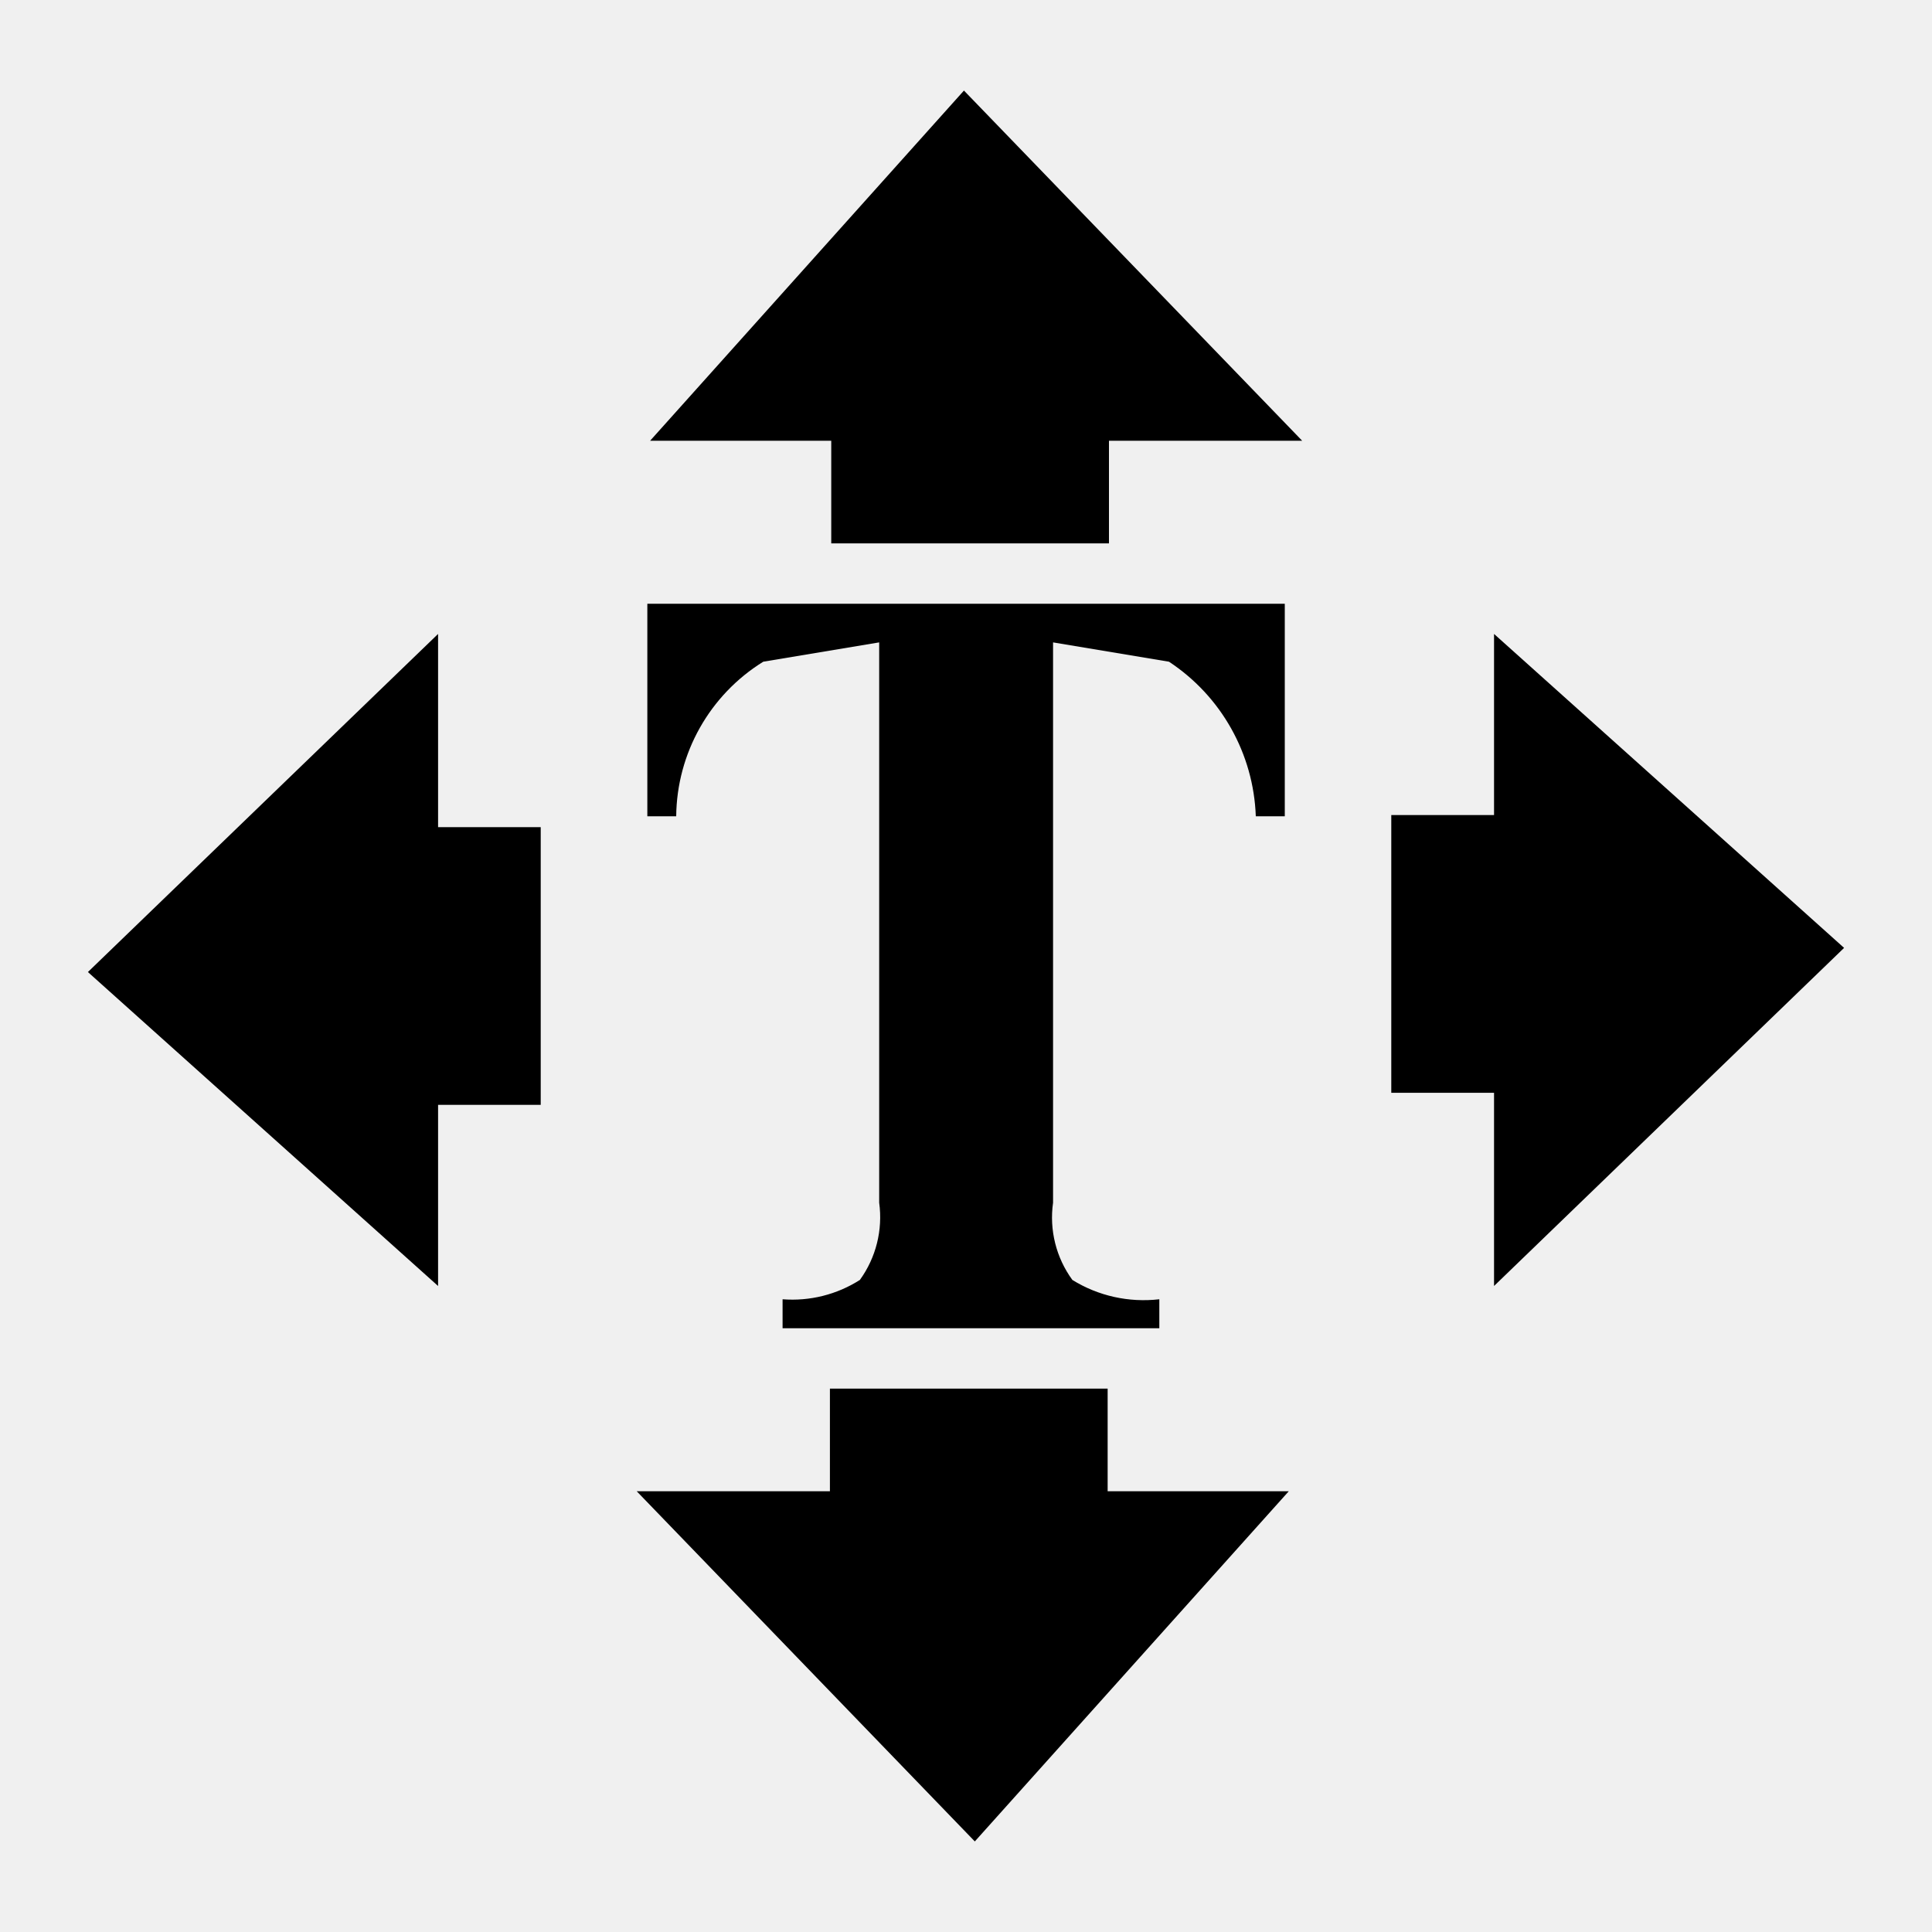
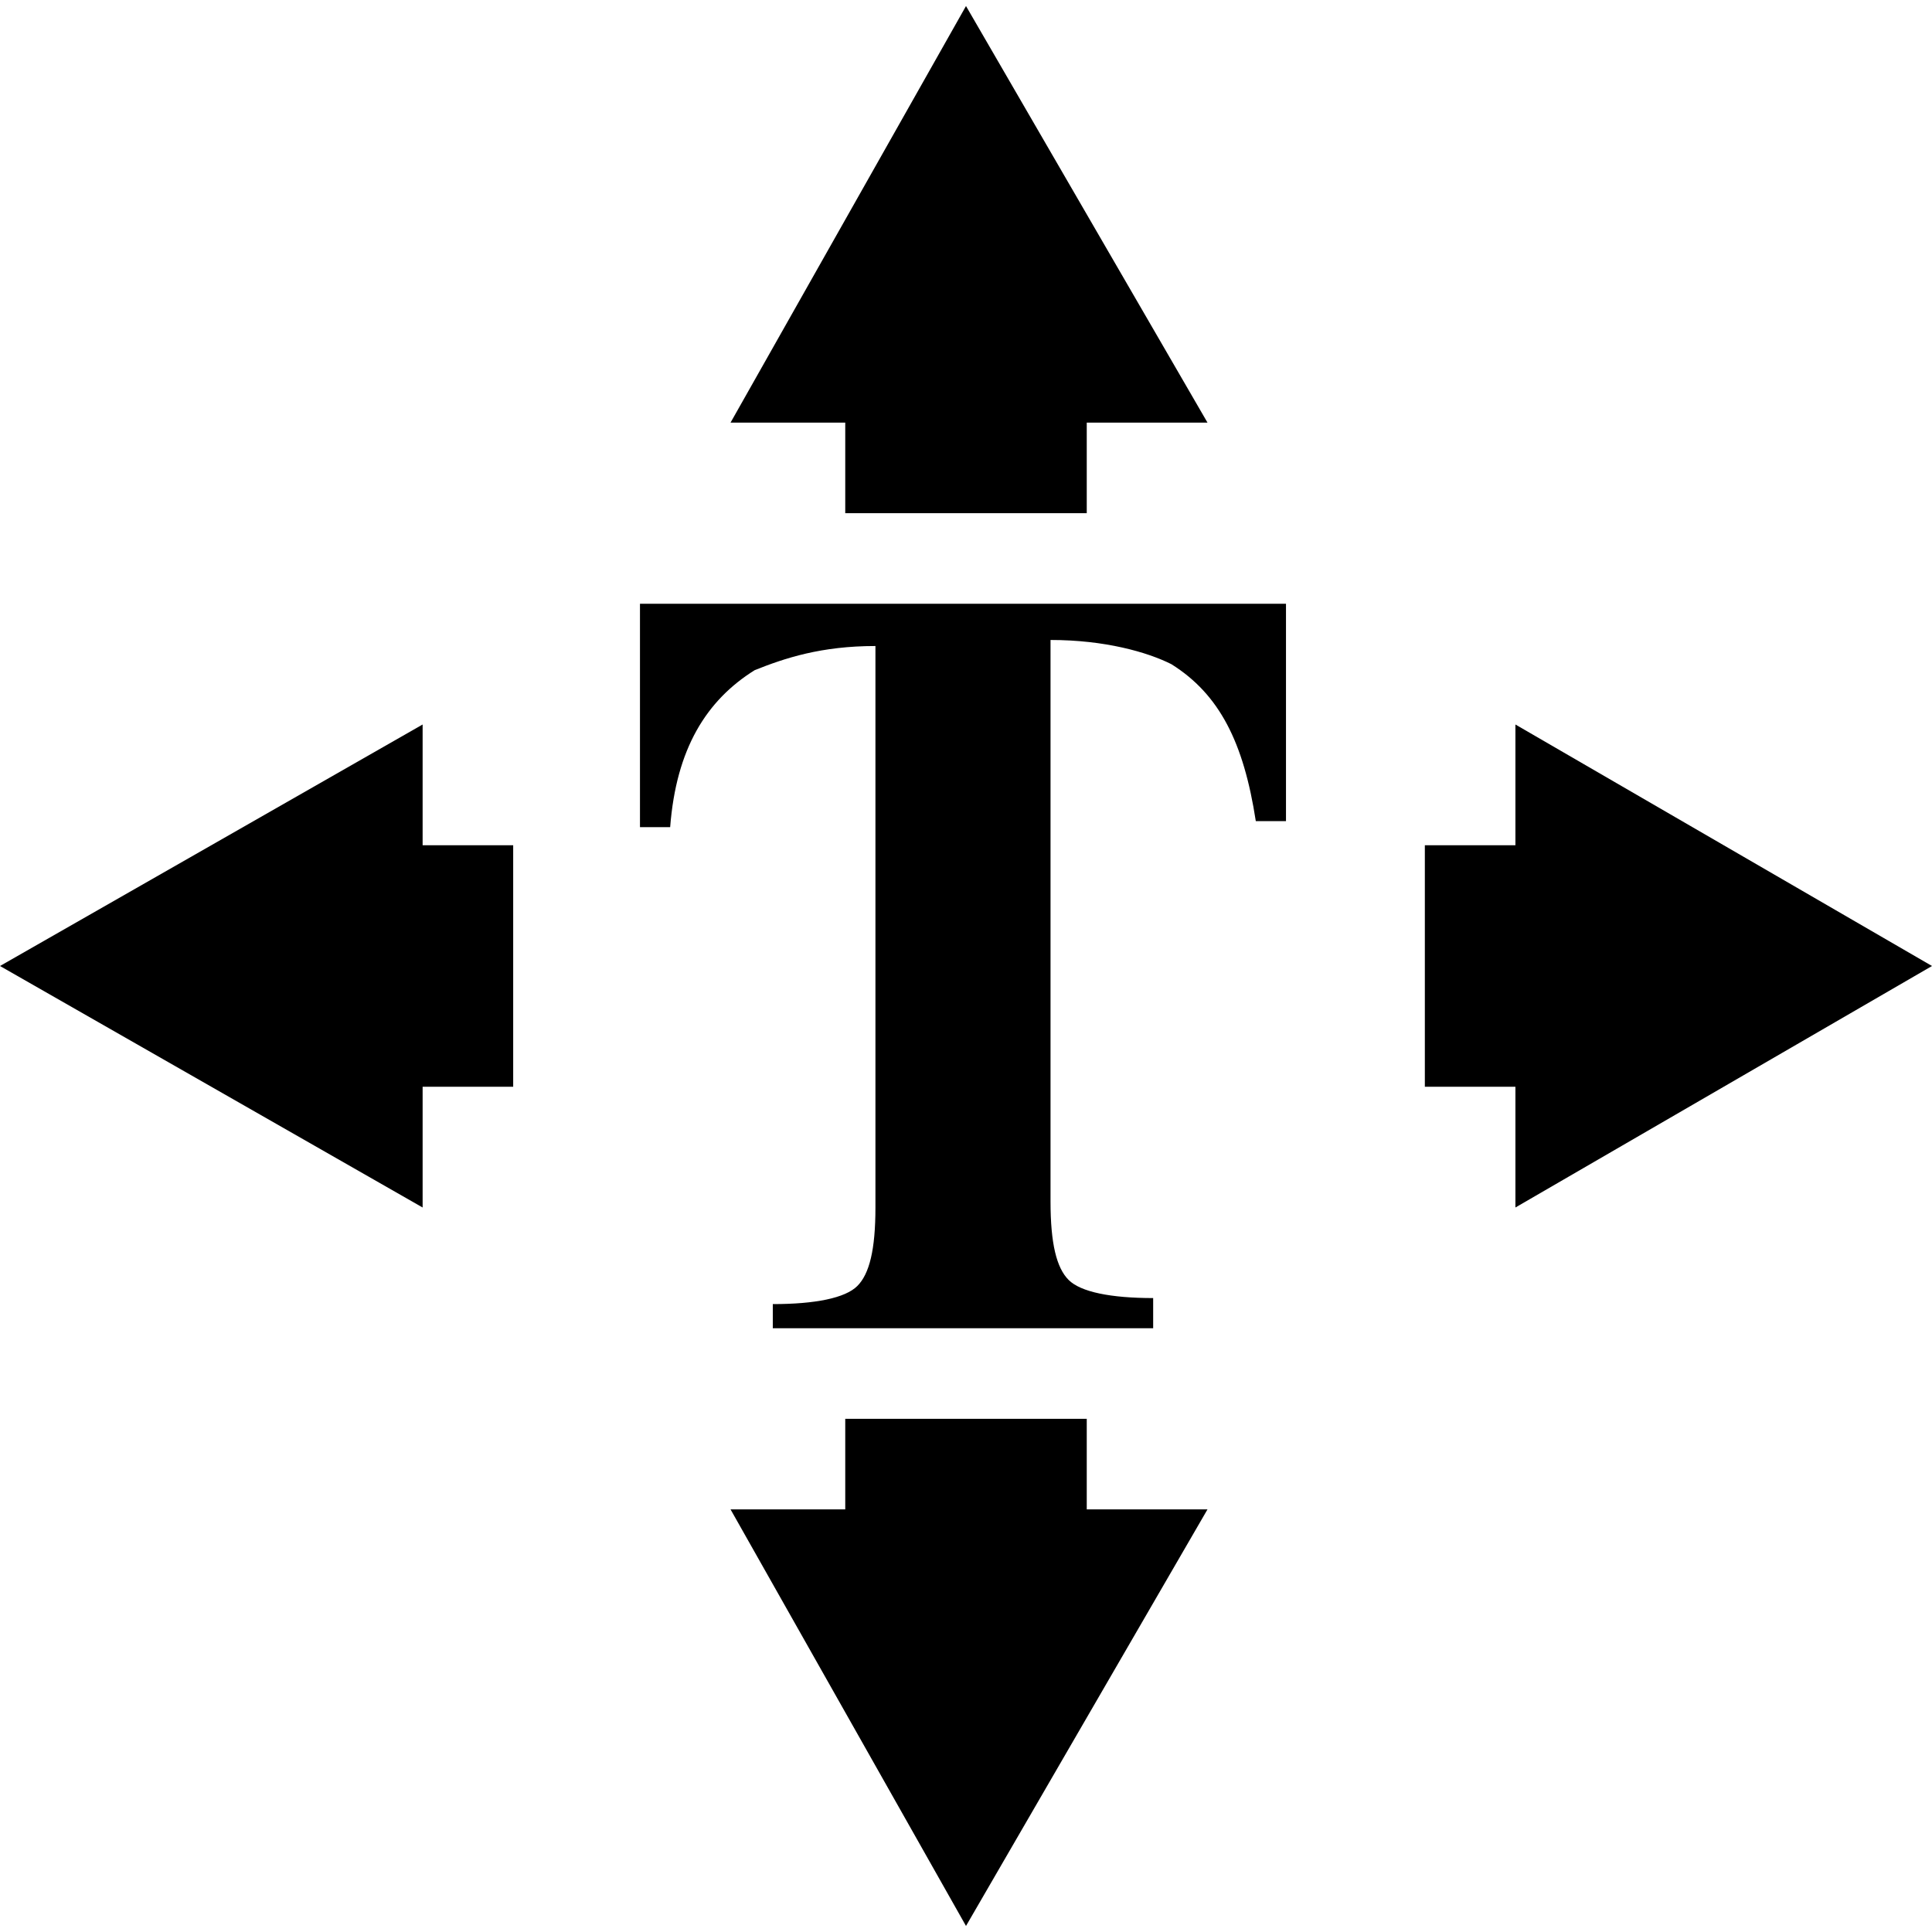
- <svg xmlns="http://www.w3.org/2000/svg" style="isolation:isolate" width="16" height="16" preserveAspectRatio="xMinYMid meet">
-   <defs>
-     <clipPath id="a">
-       <path d="M0 0h16v16H0z" />
-     </clipPath>
-   </defs>
-   <g clip-path="url(#a)">
-     <path d="M9.173 11.5v.85h1.5l-2.6 2.9-2.8-2.9h1.6v-.85h2.3zM4.478 9.15h-.85v1.5l-2.9-2.6 2.9-2.8v1.6h.85v2.3zM6.884 4.5v-.85h-1.5L7.983.75l2.801 2.9h-1.6v.85h-2.3zM11.522 6.75h.851v-1.5l2.899 2.6-2.899 2.8v-1.6h-.851v-2.3zM5.361 5h5.279v1.76h-.24a1.601 1.601 0 0 0-.719-1.28l-.96-.16v4.64a.876.876 0 0 0 .16.64c.215.133.468.189.72.16V11h-3.12v-.24a1.04 1.04 0 0 0 .64-.16.885.885 0 0 0 .16-.64V5.32l-.96.16A1.523 1.523 0 0 0 5.6 6.76h-.239V5z" />
+ <svg xmlns="http://www.w3.org/2000/svg" version="1.1" id="Layer_1" x="0px" y="0px" viewBox="0 0 32 32" style="enable-background:new 0 0 32 32;" xml:space="preserve">
+   <style type="text/css">
+ 	.st0{fill:#FFFFFF;}
+ 	.st1{fill:none;}
+ 	.st2{fill:none;stroke:#000000;stroke-width:4;stroke-miterlimit:10;}
+ </style>
+   <rect x="0" y="0" class="st0" width="32" height="32" />
+   <g>
+     <path class="st1" d="M6.9,16" />
+   </g>
+   <g>
+     <path class="st1" d="M0,16" />
+   </g>
+   <g>
+     <g>
+       <line class="st2" x1="16" y1="5.8" x2="16" y2="8.5" />
+       <g>
+         <polygon points="12.1,7 16,0.1 20,7    " />
+       </g>
+     </g>
+   </g>
+   <g>
+     <g>
+       <line class="st2" x1="16" y1="26.2" x2="16" y2="23.5" />
+       <g>
+         <polygon points="20,25 16,31.9 12.1,25    " />
+       </g>
+     </g>
+   </g>
+   <g>
+     <g>
+       <line class="st2" x1="26.3" y1="16" x2="23.6" y2="16" />
+       <g>
+         <polygon points="25.1,12 32,16 25.1,20    " />
+       </g>
+     </g>
+   </g>
+   <g>
+     <g>
+       <line class="st2" x1="5.8" y1="16" x2="8.5" y2="16" />
+       <g>
+         <polygon points="7,20 0,16 7,12    " />
+       </g>
+     </g>
+   </g>
+   <g>
+     <path class="st1" d="M25.1,16" />
+   </g>
+   <g>
+     <path class="st1" d="M32,16" />
+   </g>
+   <g>
+     <path d="M10.6,10h10.7l0,3.6h-0.5c-0.2-1.3-0.6-2.1-1.4-2.6c-0.4-0.2-1.1-0.4-2-0.4v9.3c0,0.7,0.1,1.1,0.3,1.3   c0.2,0.2,0.7,0.3,1.4,0.3V22h-6.3v-0.4c0.7,0,1.2-0.1,1.4-0.3c0.2-0.2,0.3-0.6,0.3-1.3v-9.3c-0.9,0-1.5,0.2-2,0.4   c-0.8,0.5-1.3,1.3-1.4,2.6h-0.5L10.6,10z" />
  </g>
</svg>
